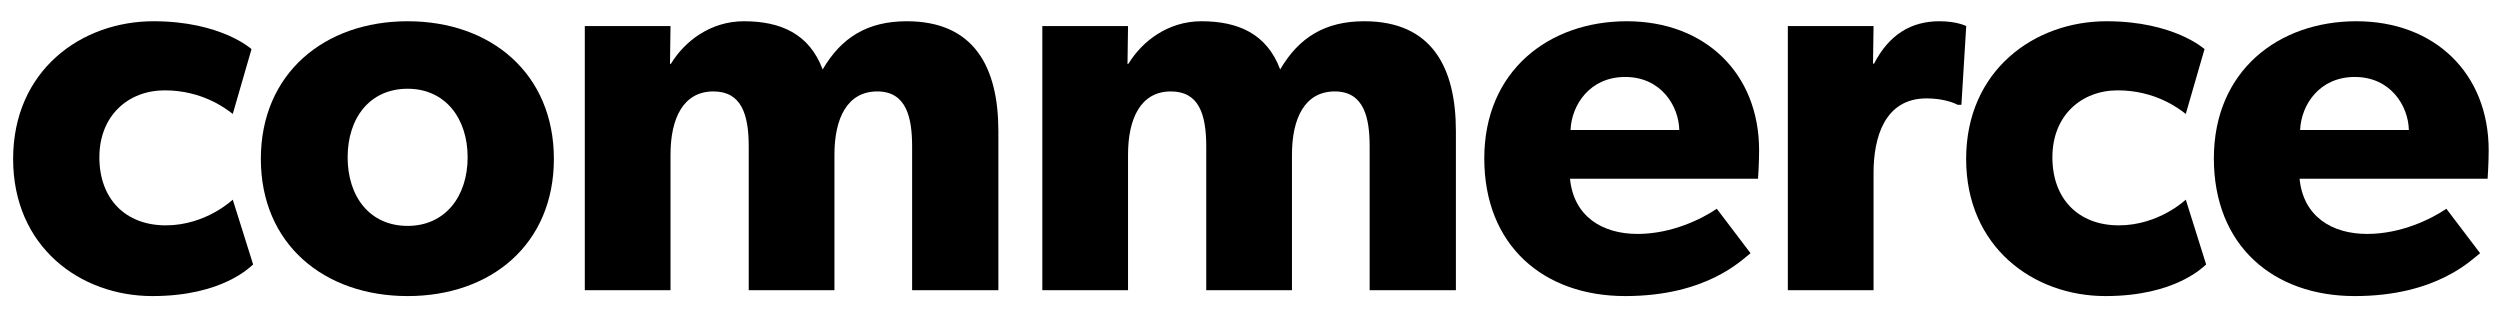
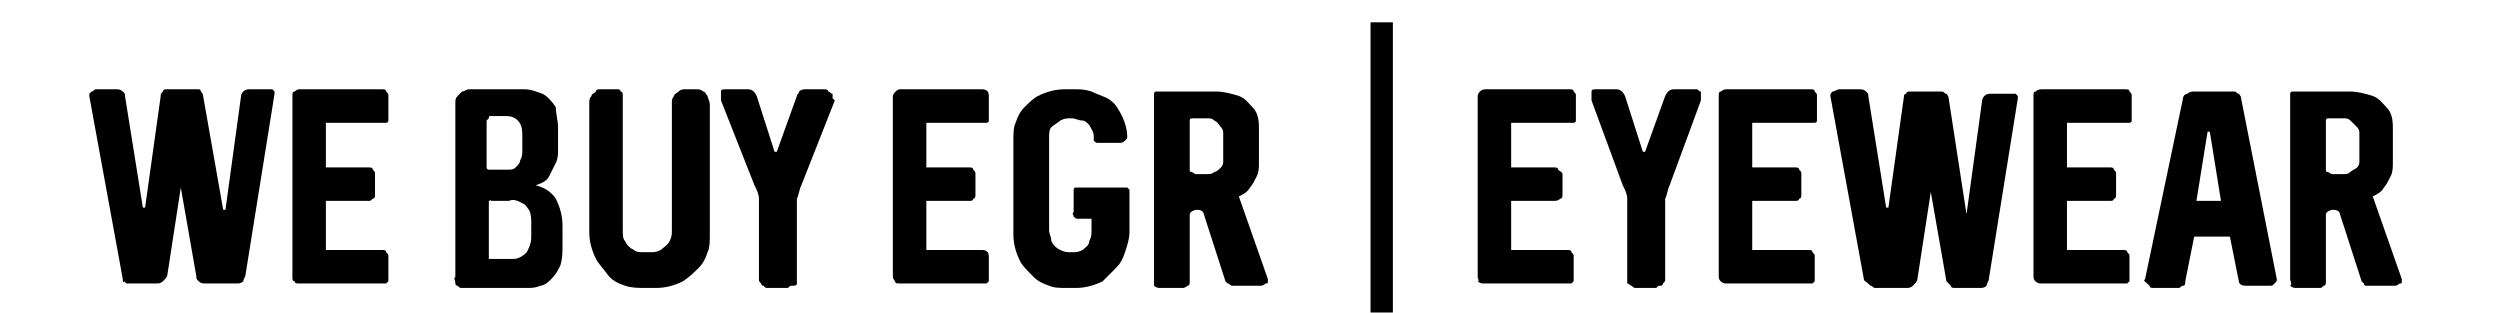
- <svg xmlns="http://www.w3.org/2000/svg" width="112" height="14" fill="none" viewBox="0 0 112 14">
-   <path fill="#000" d="M11.34 11.848L10.428 8.944C10.428 8.944 9.228 10.096 7.428 10.096C5.628 10.096 4.452 8.92 4.452 7.048C4.452 5.176 5.748 4.048 7.38 4.048C9.036 4.048 10.092 4.84 10.428 5.104L11.268 2.2C11.268 2.2 9.9 0.952 6.876 0.952C3.636 0.952 0.588 3.16 0.588 7.12C0.588 11.056 3.588 13.264 6.828 13.264C9.972 13.264 11.22 11.944 11.34 11.848Z" />
-   <path fill="#000" d="M24.814 7.12C24.814 3.304 22.006 0.952 18.262 0.952C14.518 0.952 11.686 3.304 11.686 7.12C11.686 10.936 14.518 13.264 18.262 13.264C22.006 13.264 24.814 10.936 24.814 7.12ZM20.95 7.048C20.95 8.8 19.942 10.12 18.262 10.12C16.558 10.12 15.574 8.8 15.574 7.048C15.574 5.296 16.558 3.976 18.262 3.976C19.942 3.976 20.95 5.296 20.95 7.048Z" />
-   <path fill="#000" d="M44.727 13V5.872C44.727 3.016 43.647 0.952 40.623 0.952C38.871 0.952 37.695 1.672 36.855 3.112C36.255 1.504 34.959 0.952 33.327 0.952C31.815 0.952 30.663 1.864 30.063 2.848L30.015 2.872L30.039 1.168H26.199V13H30.039V6.928C30.039 5.296 30.615 4.096 31.959 4.096C33.207 4.096 33.543 5.104 33.543 6.568V13H37.383V6.928C37.383 5.296 37.959 4.096 39.303 4.096C40.623 4.096 40.863 5.296 40.863 6.568V13H44.727Z" />
-   <path fill="#000" d="M65.224 13V5.872C65.224 3.016 64.144 0.952 61.12 0.952C59.368 0.952 58.192 1.672 57.352 3.112C56.752 1.504 55.456 0.952 53.824 0.952C52.312 0.952 51.16 1.864 50.56 2.848L50.512 2.872L50.536 1.168H46.696V13H50.536V6.928C50.536 5.296 51.112 4.096 52.456 4.096C53.704 4.096 54.04 5.104 54.04 6.568V13H57.88V6.928C57.88 5.296 58.456 4.096 59.8 4.096C61.12 4.096 61.36 5.296 61.36 6.568V13H65.224Z" />
-   <path fill="#000" d="M78.808 6.736C78.808 3.28 76.384 0.952 72.88 0.952C69.376 0.952 66.496 3.184 66.496 7.096C66.496 11.008 69.16 13.264 72.808 13.264C76.48 13.264 78.04 11.632 78.424 11.344L76.912 9.352C76.24 9.808 74.896 10.48 73.36 10.48C71.8 10.48 70.504 9.712 70.336 8.008H78.76C78.76 8.008 78.808 7.312 78.808 6.736ZM75.232 5.824H70.36C70.408 4.696 71.224 3.448 72.808 3.448C74.416 3.448 75.208 4.744 75.232 5.824Z" />
-   <path fill="#000" d="M88.087 1.168C88.087 1.168 87.679 0.952 86.887 0.952C85.615 0.952 84.631 1.552 83.959 2.848H83.911L83.935 1.168H80.095V13H83.935V7.744C83.935 6.184 84.415 4.408 86.311 4.408C86.983 4.408 87.487 4.576 87.703 4.696H87.871L88.087 1.168Z" />
-   <path fill="#000" d="M98.835 11.848L97.923 8.944C97.923 8.944 96.723 10.096 94.923 10.096C93.123 10.096 91.947 8.92 91.947 7.048C91.947 5.176 93.243 4.048 94.875 4.048C96.531 4.048 97.587 4.84 97.923 5.104L98.763 2.2C98.763 2.2 97.395 0.952 94.371 0.952C91.131 0.952 88.083 3.16 88.083 7.12C88.083 11.056 91.083 13.264 94.323 13.264C97.467 13.264 98.715 11.944 98.835 11.848Z" />
-   <path fill="#000" d="M111.493 6.736C111.493 3.28 109.069 0.952 105.565 0.952C102.061 0.952 99.181 3.184 99.181 7.096C99.181 11.008 101.845 13.264 105.493 13.264C109.165 13.264 110.725 11.632 111.109 11.344L109.597 9.352C108.925 9.808 107.581 10.48 106.045 10.48C104.485 10.48 103.189 9.712 103.021 8.008H111.445C111.445 8.008 111.493 7.312 111.493 6.736ZM107.917 5.824H103.045C103.093 4.696 103.909 3.448 105.493 3.448C107.101 3.448 107.893 4.744 107.917 5.824Z" />
+ <svg xmlns="http://www.w3.org/2000/svg" version="1.1" id="Layer_1" x="0px" y="0px" viewBox="0 0 112 14" style="enable-background:new 0 0 112 14;" xml:space="preserve">
+   <path d="M5.5,12.5L4,4.3l0,0c0-0.1,0-0.1,0.1-0.2c0.1,0,0.1-0.1,0.2-0.1h0.9c0.1,0,0.2,0,0.3,0.1c0.1,0.1,0.1,0.1,0.1,0.2l0.8,5l0,0  h0.1l0,0l0.7-5c0-0.1,0-0.1,0.1-0.2c0-0.1,0.1-0.1,0.2-0.1c0.1,0,0.1,0,0.2,0h1c0.1,0,0.1,0,0.2,0c0.1,0,0.1,0.1,0.1,0.1  c0,0,0.1,0.1,0.1,0.2l0.9,5.1c0,0,0,0,0.1,0l0,0l0,0l0.7-5.1c0-0.1,0.1-0.2,0.1-0.2c0.1-0.1,0.2-0.1,0.3-0.1h0.9c0,0,0.1,0,0.1,0  c0,0,0.1,0.1,0.1,0.1c0,0,0,0.1,0,0.1l-1.3,8.1c0,0.1-0.1,0.2-0.1,0.3c-0.1,0.1-0.2,0.1-0.3,0.1H9.2c-0.1,0-0.2,0-0.3-0.1  c-0.1-0.1-0.1-0.1-0.1-0.2l-0.7-4l-0.6,3.9c0,0.1-0.1,0.2-0.2,0.3c-0.1,0.1-0.2,0.1-0.3,0.1H5.9c-0.1,0-0.1,0-0.2,0  c-0.1,0-0.1-0.1-0.1-0.1C5.5,12.7,5.5,12.6,5.5,12.5z" />
+   <path d="M13.1,12.4V4.3c0-0.1,0-0.2,0.1-0.2C13.2,4.1,13.3,4,13.4,4h3.7c0.1,0,0.2,0,0.2,0.1c0.1,0.1,0.1,0.1,0.1,0.2v0.9  c0,0.1,0,0.1,0,0.2c0,0,0,0.1-0.1,0.1c-0.1,0-0.1,0-0.2,0h-2.5v2h1.9c0.1,0,0.2,0,0.2,0.1c0.1,0.1,0.1,0.1,0.1,0.2v0.9  c0,0.1,0,0.2-0.1,0.2C16.6,9,16.6,9,16.5,9h-1.9v2.2h2.5c0.1,0,0.2,0,0.2,0.1c0.1,0.1,0.1,0.1,0.1,0.2v0.9c0,0.1,0,0.1,0,0.2  c0,0-0.1,0.1-0.1,0.1c-0.1,0-0.1,0-0.2,0h-3.7c-0.1,0-0.2,0-0.2-0.1C13.1,12.6,13.1,12.5,13.1,12.4z" />
+   <path d="M20.4,12.4V4.6c0-0.1,0-0.2,0.1-0.3c0.1-0.1,0.1-0.1,0.2-0.2c0.1,0,0.2-0.1,0.3-0.1h2.5c0.3,0,0.5,0.1,0.8,0.2  c0.2,0.1,0.4,0.3,0.6,0.6C24.9,5.1,25,5.4,25,5.7v1c0,0.2,0,0.4-0.1,0.6c-0.1,0.2-0.2,0.4-0.3,0.6c-0.1,0.2-0.3,0.3-0.6,0.4  c0.4,0.1,0.7,0.3,0.9,0.6c0.2,0.4,0.3,0.8,0.3,1.2v0.9c0,0.3,0,0.6-0.1,0.9c-0.1,0.2-0.2,0.4-0.4,0.6c-0.1,0.1-0.3,0.3-0.5,0.3  c-0.2,0.1-0.4,0.1-0.6,0.1h-2.9c-0.1,0-0.1,0-0.2-0.1c-0.1,0-0.1-0.1-0.1-0.1C20.4,12.5,20.3,12.5,20.4,12.4z M22.8,7.6  c0.1,0,0.2,0,0.3-0.1c0.1-0.1,0.2-0.2,0.2-0.3c0.1-0.2,0.1-0.3,0.1-0.5V6.1c0-0.2,0-0.5-0.2-0.7c-0.2-0.2-0.4-0.2-0.6-0.2H22  c-0.1,0-0.1,0-0.1,0.1c0,0-0.1,0.1-0.1,0.1v2.1c0,0.1,0.1,0.1,0.1,0.1L22.8,7.6z M23,11.6c0.2,0,0.4-0.1,0.6-0.3  c0.1-0.2,0.2-0.4,0.2-0.7V10c0-0.2,0-0.4-0.1-0.6c-0.1-0.1-0.1-0.2-0.3-0.3C23.2,9,23,8.9,22.8,9h-0.8C22,8.9,22,9,21.9,9  c0,0.1,0,0.1,0,0.2v2.3c0,0,0,0.1,0,0.1c0.1,0,0.1,0,0.2,0L23,11.6z" />
+   <path d="M26.7,11.6c-0.2-0.4-0.3-0.8-0.3-1.2V4.6c0-0.1,0-0.2,0.1-0.3c0-0.1,0.1-0.1,0.2-0.2C26.7,4,26.8,4,26.9,4h0.7h0.1  c0,0,0.1,0,0.1,0.1c0.1,0,0.1,0.1,0.1,0.2c0,0.1,0,0.2,0,0.3v5.7c0,0.2,0,0.4,0.1,0.5c0.1,0.2,0.2,0.3,0.4,0.4  c0.1,0.1,0.3,0.1,0.5,0.1h0.2c0.2,0,0.3,0,0.5-0.1c0.1-0.1,0.3-0.2,0.4-0.4c0.1-0.2,0.1-0.3,0.1-0.5V4.6c0-0.1,0-0.2,0.1-0.3  c0-0.1,0.1-0.1,0.2-0.2C30.5,4,30.6,4,30.7,4h0.5c0.1,0,0.2,0,0.3,0.1c0.1,0,0.1,0.1,0.2,0.2c0,0.1,0.1,0.2,0.1,0.4v5.8  c0,0.3,0,0.6-0.1,0.8c-0.1,0.3-0.2,0.5-0.4,0.7c-0.2,0.2-0.4,0.4-0.7,0.6c-0.4,0.2-0.8,0.3-1.2,0.3h-0.5c-0.3,0-0.6,0-0.9-0.1  c-0.3-0.1-0.5-0.2-0.7-0.4C27,12,26.8,11.8,26.7,11.6z" />
+   <path d="M34,12.5V8.9c0-0.2-0.1-0.4-0.2-0.6l-1.5-3.8c0-0.1,0-0.1,0-0.2c0,0,0-0.1,0-0.2c0-0.1,0.1-0.1,0.2-0.1  C32.6,4,32.7,4,32.7,4h0.8c0.2,0,0.3,0.1,0.4,0.3l0.8,2.5c0,0,0,0,0.1,0l0,0l0.9-2.5c0-0.1,0.1-0.1,0.1-0.2C35.9,4,36,4,36.1,4h0.8  c0.1,0,0.2,0,0.2,0.1c0.1,0,0.1,0.1,0.2,0.1c0,0.1,0,0.1,0,0.2c0,0,0.1,0.1,0.1,0.1l0,0l-1.5,3.8c-0.1,0.2-0.1,0.4-0.2,0.6v3.6  c0,0.1,0,0.1,0,0.2c0,0.1-0.1,0.1-0.2,0.1c-0.1,0-0.1,0-0.2,0.1h-0.9c-0.1,0-0.1,0-0.2-0.1c-0.1,0-0.1-0.1-0.1-0.1  C34,12.6,34,12.6,34,12.5z" />
+   <path d="M40,12.4V4.3C40,4.2,40.2,4,40.3,4c0,0,0,0,0,0H44c0.2,0,0.3,0.1,0.3,0.3c0,0,0,0,0,0v0.9c0,0.1,0,0.1,0,0.2  c0,0.1-0.1,0.1-0.1,0.1c-0.1,0-0.1,0-0.2,0h-2.5v2h1.9c0.1,0,0.2,0,0.2,0.1c0.1,0.1,0.1,0.1,0.1,0.2v0.9c0,0.1,0,0.2-0.1,0.2  C43.6,9,43.5,9,43.4,9h-1.9v2.2H44c0.2,0,0.3,0.1,0.3,0.3c0,0,0,0,0,0v0.9c0,0.1,0,0.1,0,0.2c0,0-0.1,0.1-0.1,0.1  c-0.1,0-0.1,0-0.2,0h-3.7c-0.1,0-0.2,0-0.2-0.1C40.1,12.6,40,12.5,40,12.4z" />
+   <path d="M45.7,11.7c-0.2-0.4-0.3-0.8-0.3-1.2V6.3c0-0.3,0-0.6,0.1-0.8c0.1-0.3,0.2-0.5,0.4-0.7c0.2-0.2,0.4-0.4,0.6-0.5  c0.4-0.2,0.8-0.3,1.2-0.3h0.4c0.3,0,0.5,0,0.8,0.1c0.2,0.1,0.5,0.2,0.7,0.3c0.2,0.1,0.4,0.3,0.5,0.5c0.2,0.3,0.4,0.8,0.4,1.2  c0,0.1,0,0.1-0.1,0.2c0,0-0.1,0.1-0.2,0.1h-1c-0.1,0-0.1,0-0.2-0.1C49,6.2,49,6.1,49,6.1c0-0.2-0.1-0.3-0.2-0.5  c-0.1-0.1-0.2-0.2-0.3-0.2c-0.2,0-0.3-0.1-0.5-0.1h0c-0.2,0-0.3,0-0.5,0.1c-0.1,0.1-0.3,0.2-0.4,0.3c-0.1,0.1-0.1,0.3-0.1,0.5v4.1  c0,0.2,0.1,0.3,0.1,0.5c0.1,0.2,0.2,0.3,0.4,0.4c0.2,0.1,0.3,0.1,0.5,0.1l0,0c0.2,0,0.3,0,0.5-0.1c0.1-0.1,0.3-0.2,0.3-0.4  c0.1-0.2,0.1-0.3,0.1-0.5V9.8h-0.6c-0.1,0-0.1,0-0.2-0.1c0-0.1-0.1-0.1,0-0.2V8.6c0,0,0-0.1,0-0.1c0-0.1,0.1-0.1,0.1-0.1  c0.1,0,0.1,0,0.2,0h2c0,0,0.1,0,0.1,0c0,0,0.1,0.1,0.1,0.1c0,0,0,0.1,0,0.1v1.8c0,0.3-0.1,0.6-0.2,0.9c-0.1,0.3-0.2,0.5-0.4,0.7  c-0.2,0.2-0.4,0.4-0.6,0.6c-0.4,0.2-0.8,0.3-1.2,0.3h-0.4c-0.3,0-0.6,0-0.8-0.1c-0.3-0.1-0.5-0.2-0.7-0.4  C46,12.1,45.8,11.9,45.7,11.7z" />
+   <path d="M51.7,12.5V4.4c0-0.1,0-0.1,0-0.2c0-0.1,0.1-0.1,0.1-0.1c0.1,0,0.1,0,0.2,0h2.5c0.3,0,0.7,0.1,1,0.2  c0.3,0.1,0.5,0.4,0.7,0.6c0.2,0.3,0.2,0.6,0.2,0.9v1.5c0,0.2,0,0.4-0.1,0.6c-0.1,0.2-0.2,0.4-0.3,0.5c-0.1,0.2-0.3,0.3-0.5,0.4l0,0  l1.3,3.7c0,0,0,0.1,0,0.1c0,0.1,0,0.1-0.1,0.1c0,0-0.1,0.1-0.2,0.1h-1.1c-0.1,0-0.1,0-0.2,0c-0.1,0-0.1-0.1-0.2-0.1  c0,0-0.1-0.1-0.1-0.1l-1-3.1c-0.1-0.1-0.2-0.1-0.3-0.1c-0.1,0-0.3,0.1-0.3,0.2v3c0,0.1,0,0.2-0.1,0.2c-0.1,0.1-0.2,0.1-0.2,0.1h-1  c-0.1,0-0.2,0-0.3-0.1C51.7,12.7,51.7,12.6,51.7,12.5z M54.1,7.8c0.1,0,0.2,0,0.3-0.1c0.1,0,0.2-0.1,0.3-0.2  c0.1-0.1,0.1-0.2,0.1-0.3V6c0-0.1,0-0.2-0.1-0.3c-0.1-0.1-0.1-0.2-0.3-0.3c-0.1-0.1-0.2-0.1-0.3-0.1h-0.7c0,0-0.1,0-0.1,0.1  c0,0,0,0.1,0,0.1v2.1c0,0.1,0,0.1,0.1,0.1c0,0,0.1,0.1,0.2,0.1L54.1,7.8z" />
+   <path d="M66.2,12.4V4.3c0-0.1,0.1-0.2,0.1-0.2C66.4,4,66.5,4,66.6,4h3.7c0.1,0,0.2,0,0.2,0.1c0.1,0.1,0.1,0.1,0.1,0.2v0.9  c0,0.1,0,0.1,0,0.2c0,0.1-0.1,0.1-0.1,0.1c-0.1,0-0.1,0-0.2,0h-2.6v2h1.9c0.1,0,0.2,0,0.2,0.1C69.9,7.7,70,7.7,70,7.8v0.9  c0,0.1,0,0.2-0.1,0.2C69.8,9,69.7,9,69.6,9h-1.9v2.2h2.5c0.1,0,0.2,0,0.2,0.1c0.1,0.1,0.1,0.1,0.1,0.2v0.9c0,0.1,0,0.1,0,0.2  c0,0-0.1,0.1-0.1,0.1c-0.1,0-0.1,0-0.2,0h-3.7c-0.1,0-0.2,0-0.3-0.1C66.3,12.6,66.2,12.5,66.2,12.4z" />
+   <path d="M72.9,12.5V8.9c0-0.2-0.1-0.4-0.2-0.6l-1.4-3.8c0-0.1,0-0.1,0-0.2c0-0.1,0-0.1,0-0.2c0-0.1,0.1-0.1,0.2-0.1  C71.5,4,71.6,4,71.6,4h0.8c0.2,0,0.3,0.1,0.4,0.3l0.8,2.5c0,0,0,0,0.1,0l0,0l0.9-2.5C74.7,4.1,74.8,4,75,4h0.8C75.8,4,75.9,4,76,4  c0.1,0,0.1,0.1,0.2,0.1c0,0.1,0,0.1,0,0.2c0,0,0,0.1,0,0.1v0.1l-1.4,3.8c-0.1,0.2-0.1,0.4-0.2,0.6v3.6c0,0.1,0,0.1-0.1,0.2  c0,0.1-0.1,0.1-0.1,0.1c-0.1,0-0.1,0-0.2,0.1h-0.9c-0.1,0-0.1,0-0.2-0.1c-0.1,0-0.1-0.1-0.2-0.1C72.9,12.6,72.9,12.6,72.9,12.5z" />
+   <path d="M77,12.4V4.3c0-0.1,0-0.2,0.1-0.2C77.2,4,77.3,4,77.4,4h3.7c0.1,0,0.2,0,0.2,0.1c0.1,0.1,0.1,0.1,0.1,0.2v0.9  c0,0.1,0,0.1,0,0.2c0,0.1-0.1,0.1-0.1,0.1c-0.1,0-0.1,0-0.2,0h-2.6v2h1.9c0.1,0,0.2,0,0.2,0.1c0.1,0.1,0.1,0.1,0.1,0.2v0.9  c0,0.1,0,0.2-0.1,0.2C80.6,9,80.5,9,80.4,9h-1.9v2.2H81c0.1,0,0.2,0,0.2,0.1c0.1,0.1,0.1,0.1,0.1,0.2v0.9c0,0.1,0,0.1,0,0.2  c0,0-0.1,0.1-0.1,0.1c-0.1,0-0.1,0-0.2,0h-3.7C77.2,12.7,77,12.6,77,12.4C77,12.4,77,12.4,77,12.4L77,12.4z" />
+   <path d="M83.5,12.5l-1.5-8.2l0,0c0-0.1,0-0.1,0.1-0.2C82.2,4.1,82.3,4,82.4,4h0.9c0.1,0,0.2,0,0.3,0.1c0.1,0.1,0.1,0.1,0.1,0.2  l0.8,5l0,0h0.1l0,0l0.7-5c0-0.1,0.1-0.1,0.1-0.1c0-0.1,0.1-0.1,0.2-0.1c0.1,0,0.1,0,0.2,0h1c0.1,0,0.1,0,0.2,0  c0.1,0,0.1,0.1,0.2,0.1c0,0,0.1,0.1,0.1,0.2l0.8,5.2l0,0l0,0l0,0l0.7-5.1c0-0.1,0.1-0.2,0.1-0.2c0.1-0.1,0.2-0.1,0.3-0.1h0.9  c0,0,0.1,0,0.2,0c0,0,0.1,0.1,0.1,0.1c0,0,0,0.1,0,0.1l-1.3,8.1c0,0.1-0.1,0.2-0.1,0.3c-0.1,0.1-0.2,0.1-0.3,0.1h-1.1  c-0.1,0-0.2,0-0.2-0.1c-0.1-0.1-0.1-0.1-0.2-0.2l-0.7-4l-0.6,3.9c0,0.1-0.1,0.2-0.2,0.3c-0.1,0.1-0.2,0.1-0.3,0.1h-1.2  c-0.1,0-0.1,0-0.2,0c-0.1,0-0.1-0.1-0.2-0.1C83.6,12.6,83.5,12.6,83.5,12.5z" />
+   <path d="M91.1,12.4V4.3c0-0.1,0-0.2,0.1-0.2C91.3,4,91.4,4,91.5,4h3.7c0.1,0,0.2,0,0.2,0.1c0.1,0.1,0.1,0.1,0.1,0.2v0.9  c0,0.1,0,0.1,0,0.2c0,0.1-0.1,0.1-0.1,0.1c-0.1,0-0.1,0-0.2,0h-2.6v2h1.9c0.1,0,0.2,0,0.2,0.1c0.1,0.1,0.1,0.1,0.1,0.2v0.9  c0,0.1,0,0.2-0.1,0.2C94.7,9,94.6,9,94.5,9h-1.9v2.2h2.5c0.1,0,0.2,0,0.2,0.1c0.1,0.1,0.1,0.1,0.1,0.2v0.9c0,0.1,0,0.1,0,0.2  c0,0-0.1,0.1-0.1,0.1c-0.1,0-0.1,0-0.2,0h-3.7C91.3,12.7,91.1,12.6,91.1,12.4C91.1,12.4,91.1,12.4,91.1,12.4L91.1,12.4z" />
+   <path d="M96.1,12.5L96.1,12.5l1.7-8.1c0-0.1,0.1-0.2,0.2-0.2c0.1-0.1,0.2-0.1,0.3-0.1h1.6c0.1,0,0.1,0,0.2,0c0.1,0,0.1,0.1,0.2,0.1  c0,0,0.1,0.1,0.1,0.2l1.6,8.1v0c0,0.1,0,0.1-0.1,0.2c-0.1,0.1-0.1,0.1-0.2,0.1h-1.1c-0.2,0-0.3-0.1-0.3-0.2c0,0,0,0,0,0l-0.4-2h-1.6  l-0.4,2c0,0.1,0,0.2-0.1,0.2c-0.1,0-0.1,0.1-0.2,0.1h-1.1c-0.1,0-0.2,0-0.2-0.1C96.1,12.6,96,12.6,96.1,12.5z M99.5,9L99,5.9l0,0  h-0.1l0,0L98.4,9L99.5,9z" />
+   <path d="M102.6,12.5V4.4c0-0.1,0-0.1,0-0.2c0-0.1,0.1-0.1,0.1-0.1c0.1,0,0.1,0,0.2,0h2.4c0.3,0,0.7,0.1,1,0.2  c0.3,0.1,0.5,0.4,0.7,0.6c0.2,0.3,0.2,0.6,0.2,0.9v1.5c0,0.2,0,0.4-0.1,0.6c-0.1,0.2-0.2,0.4-0.3,0.5c-0.1,0.2-0.3,0.3-0.5,0.4l0,0  l1.3,3.7c0,0,0,0,0,0.1c0,0.1,0,0.1-0.1,0.1c0,0-0.1,0.1-0.2,0.1h-1.1c-0.1,0-0.1,0-0.2,0c-0.1,0-0.1-0.1-0.1-0.1  c0,0-0.1-0.1-0.1-0.1l-1-3.1c-0.1-0.1-0.2-0.1-0.3-0.1c-0.1,0-0.3,0.1-0.3,0.2v3c0,0.1,0,0.2-0.1,0.2c-0.1,0.1-0.1,0.1-0.2,0.1h-1  c-0.1,0-0.2,0-0.3-0.1C102.7,12.7,102.6,12.6,102.6,12.5z M105,7.8c0.1,0,0.2,0,0.3-0.1c0.1-0.1,0.2-0.1,0.3-0.2  c0.1-0.1,0.1-0.2,0.1-0.3V6c0-0.1,0-0.2-0.1-0.3c-0.1-0.1-0.2-0.2-0.3-0.3c-0.1-0.1-0.2-0.1-0.3-0.1h-0.7c0,0-0.1,0-0.1,0.1  c0,0,0,0.1,0,0.1v2.1c0,0.1,0,0.1,0.1,0.1c0,0,0.1,0.1,0.2,0.1L105,7.8z" />
+   <rect x="61.4" y="1" width="1" height="13" />
</svg>
